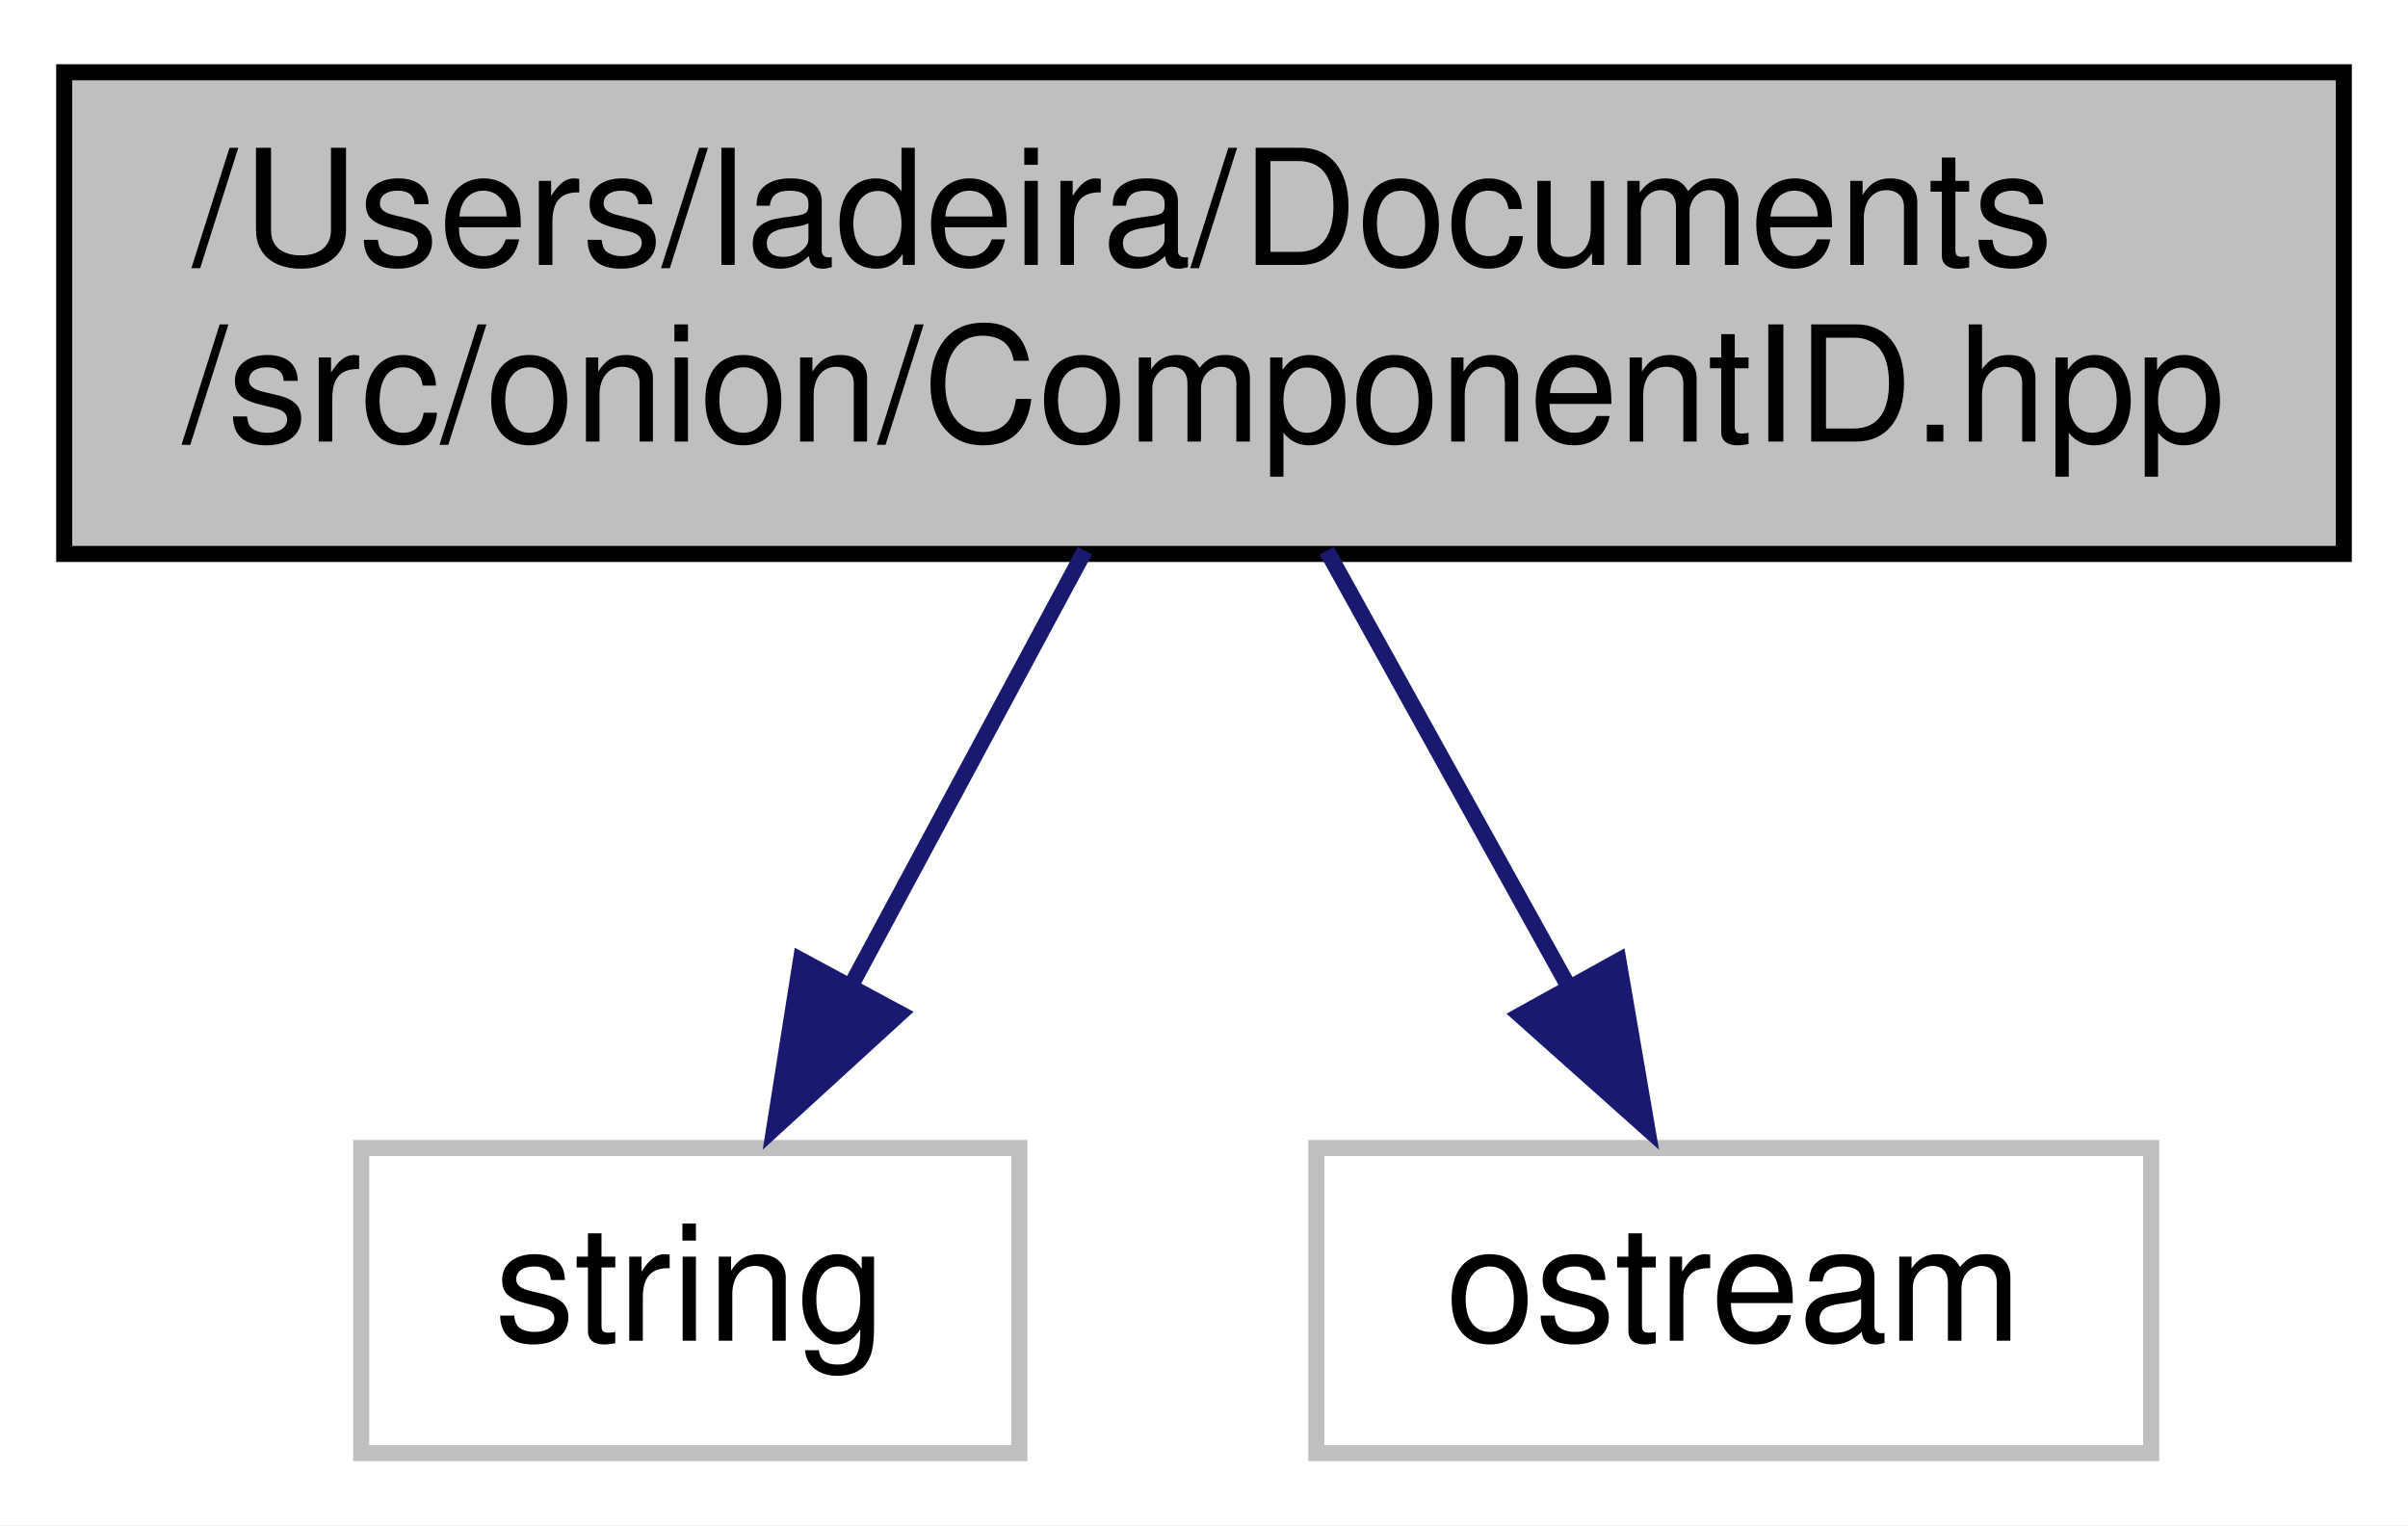
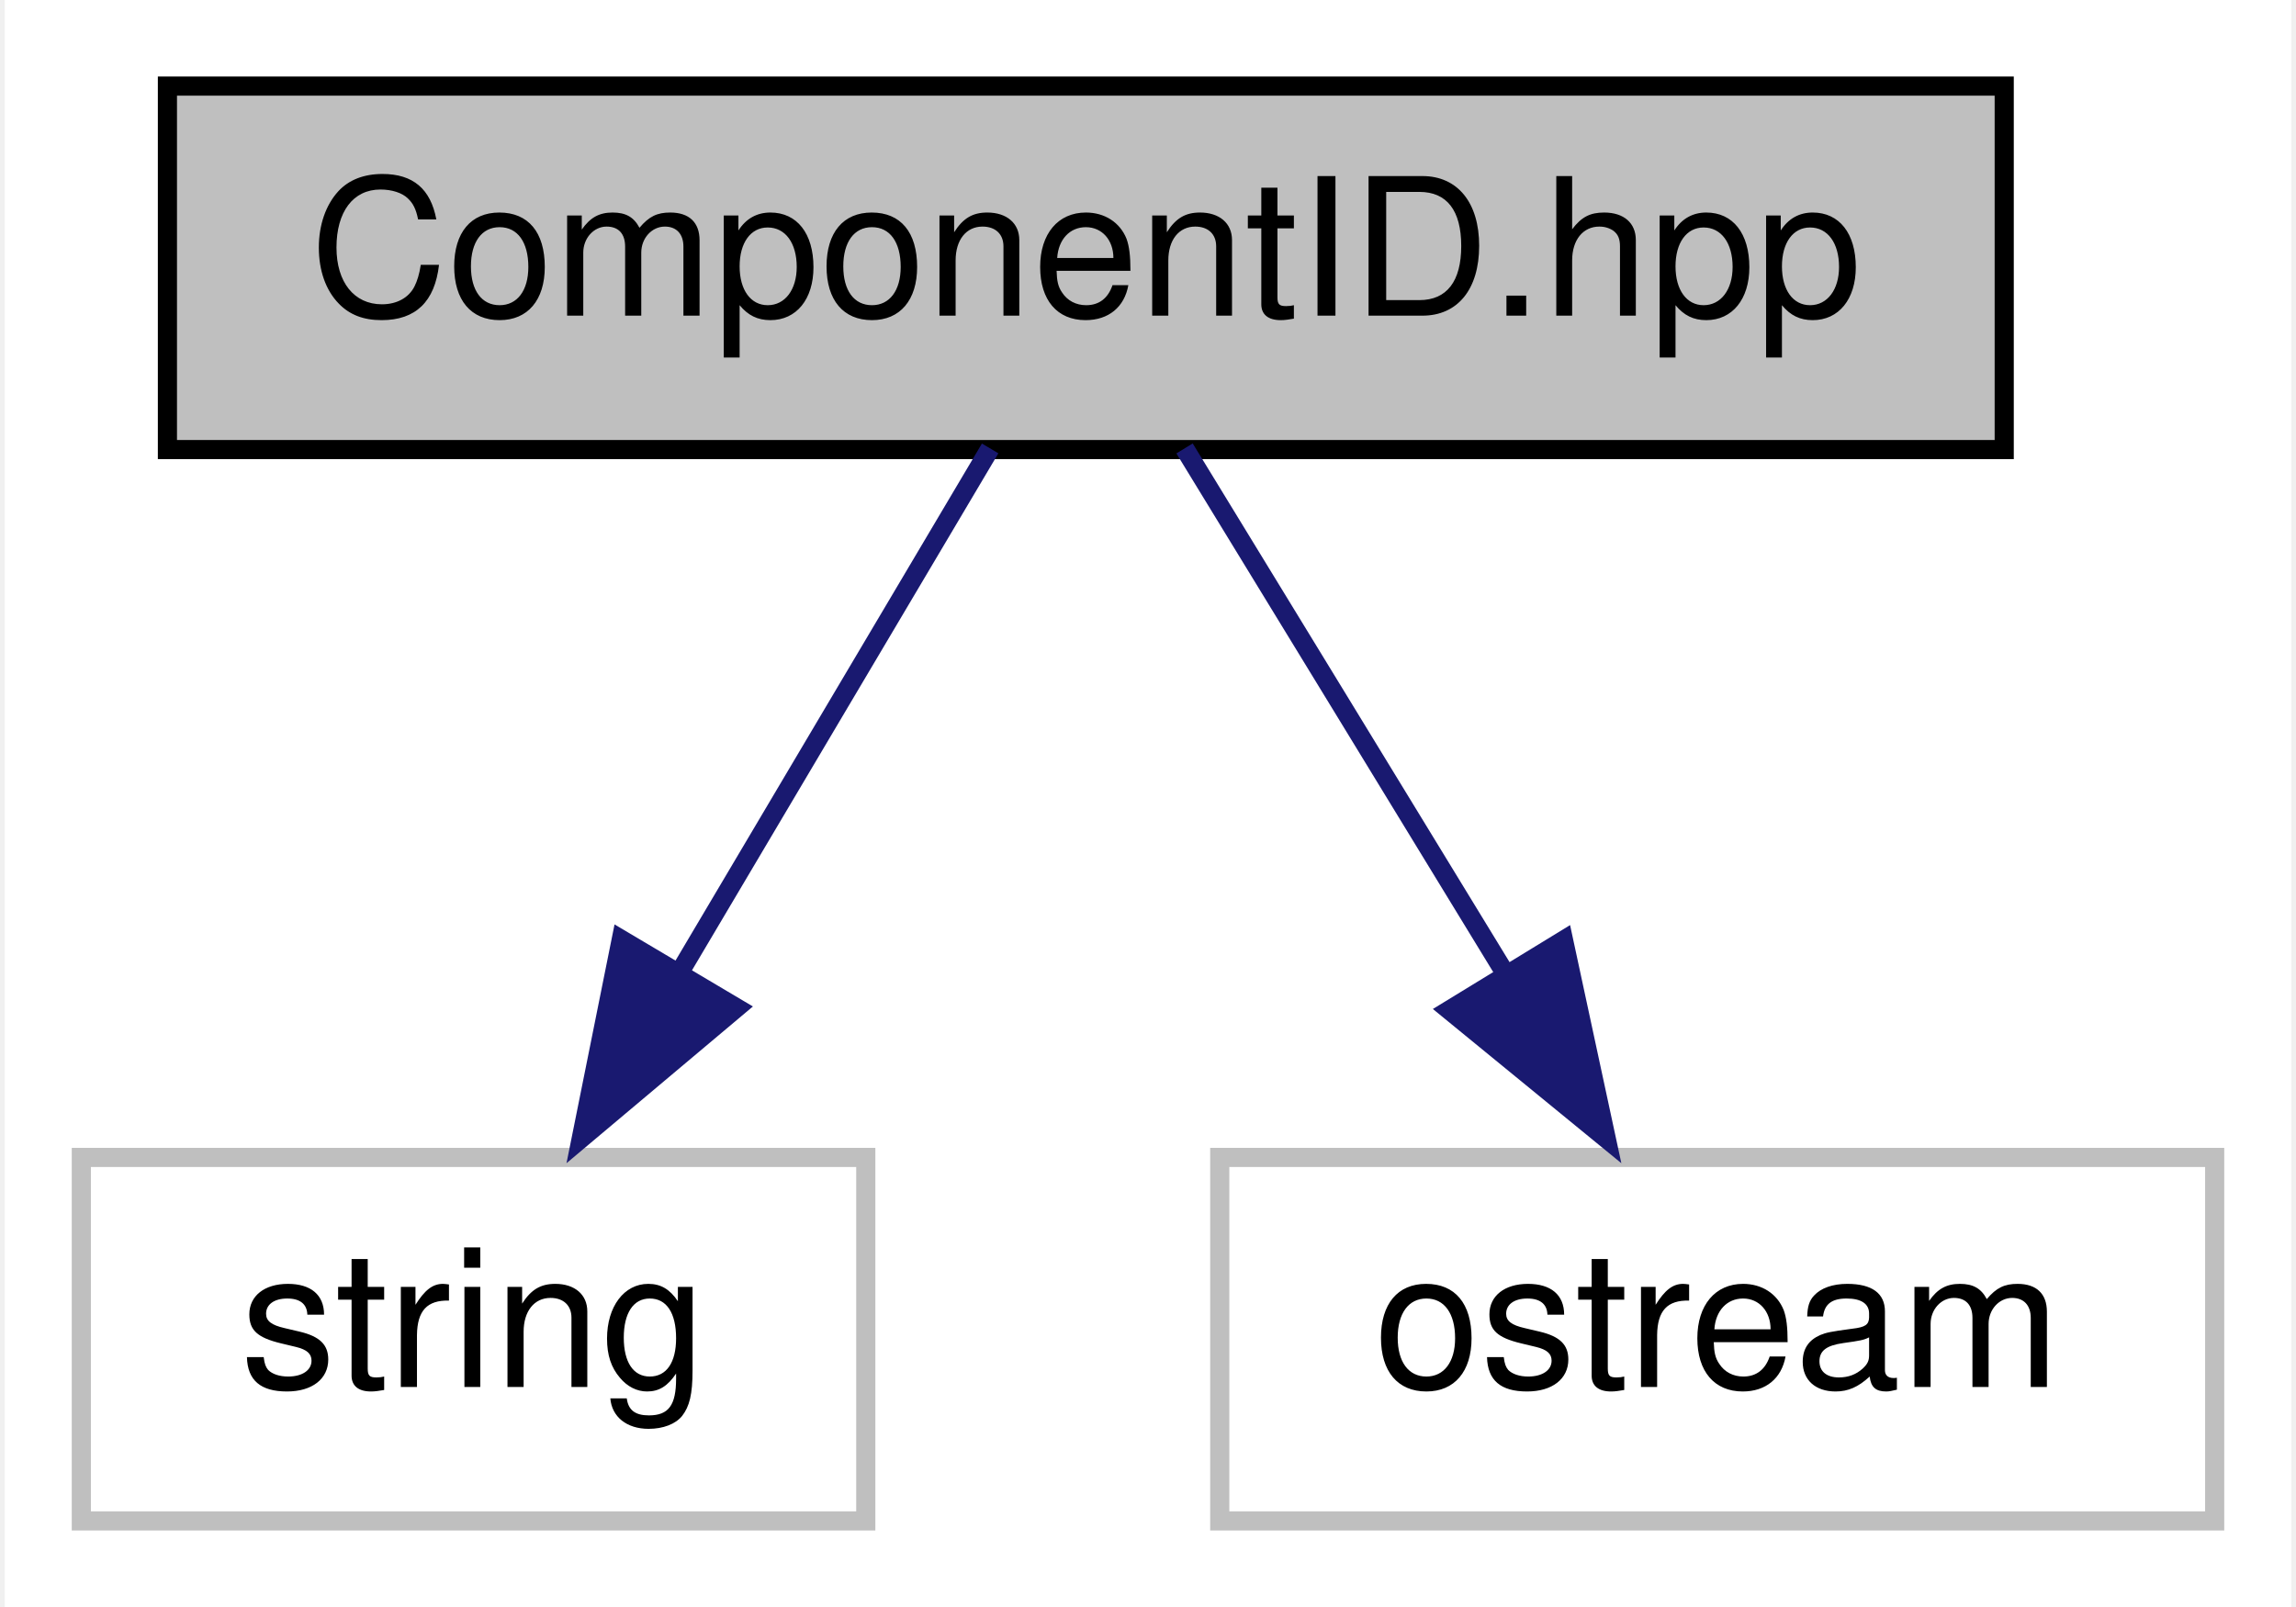
- <svg xmlns="http://www.w3.org/2000/svg" xmlns:xlink="http://www.w3.org/1999/xlink" width="150pt" height="95pt" viewBox="0.00 0.00 150.00 95.00">
-   <g id="graph0" class="graph" transform="scale(1 1) rotate(0) translate(4 91)">
-     <polygon fill="white" stroke="none" points="-4,4 -4,-91 146,-91 146,4 -4,4" />
+ <svg xmlns="http://www.w3.org/2000/svg" xmlns:xlink="http://www.w3.org/1999/xlink" width="120pt" height="84pt" viewBox="0.00 0.00 119.50 84.00">
+   <g id="graph0" class="graph" transform="scale(1 1) rotate(0) translate(4 80)">
+     <polygon fill="white" stroke="none" points="-4,4 -4,-80 115.5,-80 115.5,4 -4,4" />
    <g id="node1" class="node">
      <g id="a_node1">
        <a xlink:title="This header contains the classes used to identify a component of the Onion Framework.">
-           <polygon fill="#bfbfbf" stroke="black" points="0,-56.5 0,-86.5 142,-86.5 142,-56.5 0,-56.5" />
-           <text text-anchor="start" x="8" y="-74.5" font-family="Helvetica,sans-Serif" font-size="10.00">/Users/ladeira/Documents</text>
-           <text text-anchor="middle" x="71" y="-63.5" font-family="Helvetica,sans-Serif" font-size="10.00">/src/onion/ComponentID.hpp</text>
+           <polygon fill="#bfbfbf" stroke="black" points="4.5,-56.5 4.5,-75.5 100.5,-75.5 100.5,-56.5 4.5,-56.5" />
+           <text text-anchor="middle" x="52.5" y="-63.5" font-family="Helvetica,sans-Serif" font-size="10.00">ComponentID.hpp</text>
        </a>
      </g>
    </g>
    <g id="node2" class="node">
      <g id="a_node2">
        <a xlink:title=" ">
-           <polygon fill="white" stroke="#bfbfbf" points="18.5,-0.5 18.5,-19.5 59.5,-19.5 59.5,-0.5 18.5,-0.5" />
-           <text text-anchor="middle" x="39" y="-7.5" font-family="Helvetica,sans-Serif" font-size="10.00">string</text>
+           <polygon fill="white" stroke="#bfbfbf" points="0,-0.5 0,-19.5 41,-19.5 41,-0.5 0,-0.5" />
+           <text text-anchor="middle" x="20.5" y="-7.5" font-family="Helvetica,sans-Serif" font-size="10.00">string</text>
        </a>
      </g>
    </g>
    <g id="edge1" class="edge">
-       <path fill="none" stroke="midnightblue" d="M63.58,-56.7C59.22,-48.59 53.65,-38.23 48.91,-29.43" />
-       <polygon fill="midnightblue" stroke="midnightblue" points="52.05,-27.88 44.23,-20.73 45.89,-31.2 52.05,-27.88" />
+       <path fill="none" stroke="midnightblue" d="M47.5,-56.56C43.15,-49.23 36.71,-38.35 31.21,-29.07" />
+       <polygon fill="midnightblue" stroke="midnightblue" points="34.24,-27.32 26.13,-20.5 28.22,-30.89 34.24,-27.32" />
    </g>
    <g id="node3" class="node">
      <g id="a_node3">
        <a xlink:title=" ">
-           <polygon fill="white" stroke="#bfbfbf" points="78,-0.5 78,-19.5 130,-19.5 130,-0.5 78,-0.5" />
-           <text text-anchor="middle" x="104" y="-7.5" font-family="Helvetica,sans-Serif" font-size="10.00">ostream</text>
+           <polygon fill="white" stroke="#bfbfbf" points="59.5,-0.5 59.5,-19.5 111.5,-19.5 111.5,-0.5 59.5,-0.5" />
+           <text text-anchor="middle" x="85.5" y="-7.5" font-family="Helvetica,sans-Serif" font-size="10.00">ostream</text>
        </a>
      </g>
    </g>
    <g id="edge2" class="edge">
-       <path fill="none" stroke="midnightblue" d="M78.65,-56.7C83.15,-48.59 88.9,-38.23 93.78,-29.43" />
-       <polygon fill="midnightblue" stroke="midnightblue" points="96.82,-31.16 98.61,-20.72 90.7,-27.77 96.82,-31.16" />
+       <path fill="none" stroke="midnightblue" d="M57.66,-56.56C62.19,-49.15 68.93,-38.12 74.64,-28.76" />
+       <polygon fill="midnightblue" stroke="midnightblue" points="77.47,-30.85 79.7,-20.49 71.5,-27.2 77.47,-30.85" />
    </g>
  </g>
</svg>
